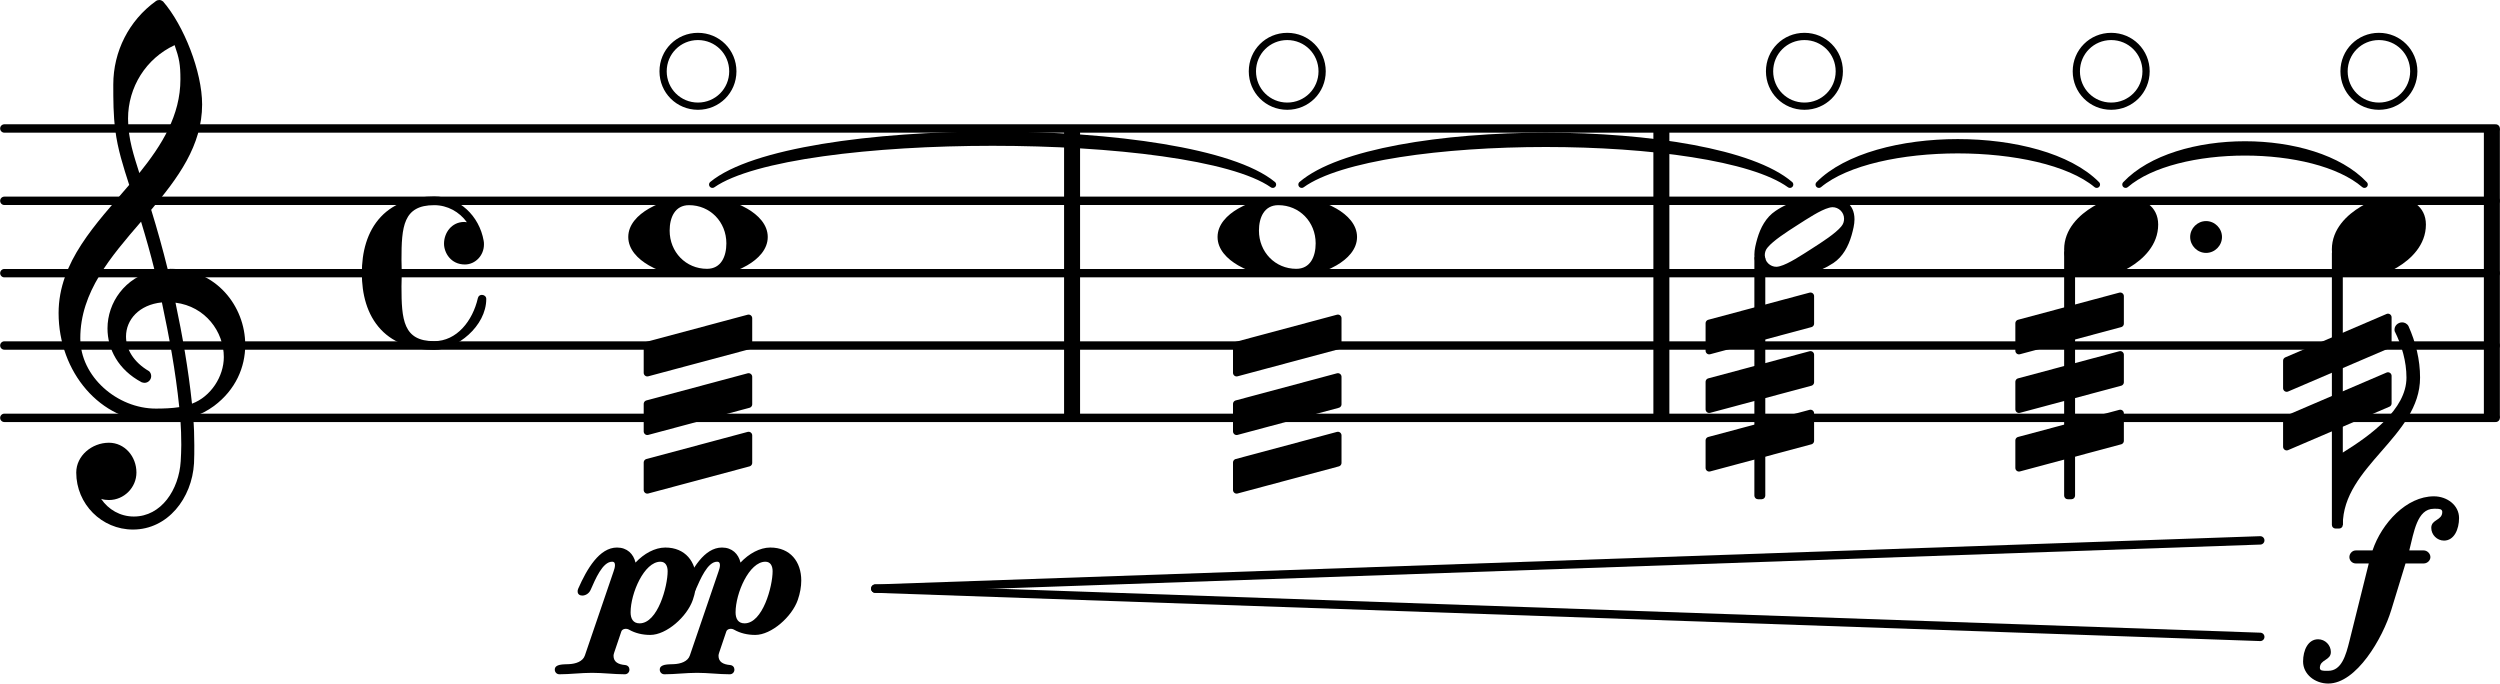
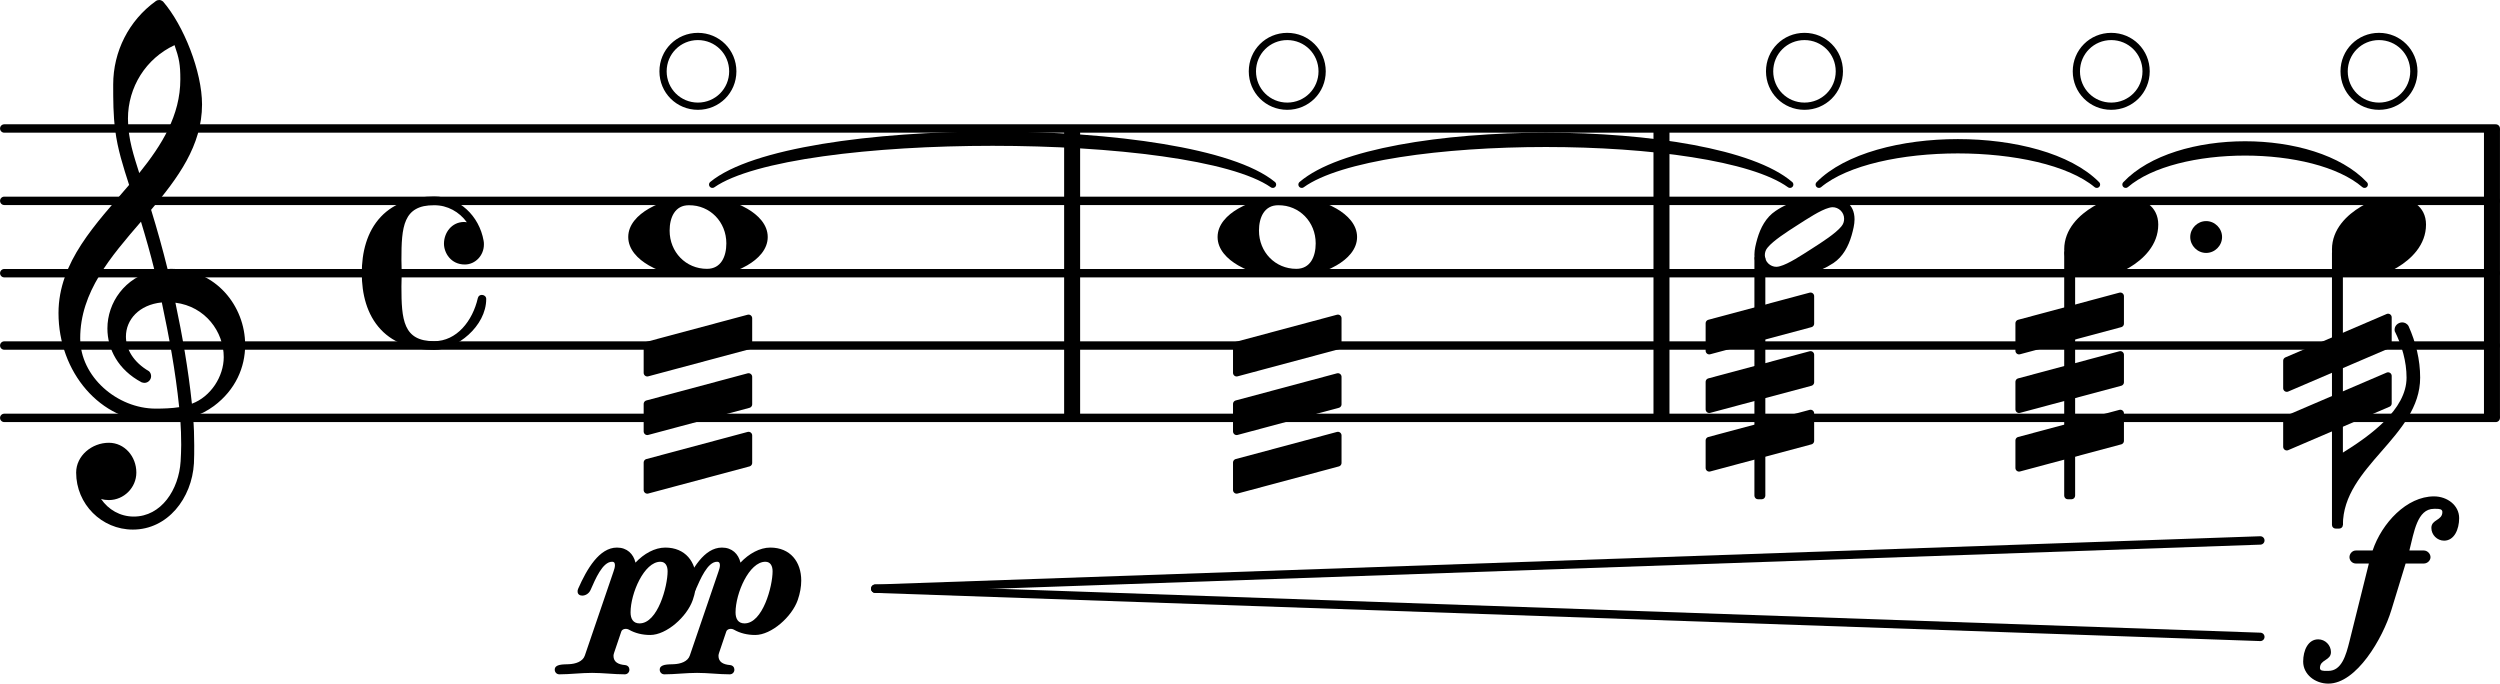
- <svg xmlns="http://www.w3.org/2000/svg" xmlns:xlink="http://www.w3.org/1999/xlink" version="1.2" width="48.58mm" height="13.283mm" viewBox="0 0 34.556 9.449" id="svg154">
-   <defs id="defs158" />
-   <text font-size="2.2" id="text4" style="font-size:2.2px;font-family:serif;text-anchor:start;fill:currentColor" x="-10.669" y="-1">
-     <tspan id="tspan2" />
+ <svg xmlns="http://www.w3.org/2000/svg" version="1.2" width="172.125" height="47.067" viewBox="0 0 34.554 9.449" id="svg2">
+   <defs id="defs112" />
+   <text font-size="2.2" id="text4" style="font-size:2.2px;text-anchor:start;fill:currentColor;font-family:serif" x="-10.67" y="-1">
+     <tspan id="tspan6" />
  </text>
-   <line x1="0.059" y1="5.776" x2="34.497" y2="5.776" id="line6" style="stroke:currentColor;stroke-width:0.116;stroke-linecap:round;stroke-linejoin:round" />
-   <line x1="0.059" y1="4.776" x2="34.497" y2="4.776" id="line8" style="stroke:currentColor;stroke-width:0.116;stroke-linecap:round;stroke-linejoin:round" />
-   <line x1="0.059" y1="3.776" x2="34.497" y2="3.776" id="line10" style="stroke:currentColor;stroke-width:0.116;stroke-linecap:round;stroke-linejoin:round" />
-   <line x1="0.059" y1="2.776" x2="34.497" y2="2.776" id="line12" style="stroke:currentColor;stroke-width:0.116;stroke-linecap:round;stroke-linejoin:round" />
-   <line x1="0.059" y1="1.776" x2="34.497" y2="1.776" id="line14" style="stroke:currentColor;stroke-width:0.116;stroke-linecap:round;stroke-linejoin:round" />
-   <rect x="22.854" y="1.776" width="0.221" height="4" ry="0" id="rect16" style="fill:currentColor" />
-   <rect x="14.708" y="1.776" width="0.221" height="4" ry="0" id="rect18" style="fill:currentColor" />
-   <rect x="34.334" y="1.776" width="0.221" height="4" ry="0" id="rect20" style="fill:currentColor" />
-   <a style="color:inherit" xlink:href="textedit://C:/Users/tikeda/Documents/git/LotusRoot/sco.txt:4:46:47" id="a24" transform="translate(-17.78217,-4.5566)">
-     <path transform="matrix(0.004,0,0,-0.004,50.0149,7.8326)" d="m 212,138 c 59,0 113,-31 113,-95 0,-71 -52,-120 -99,-148 -34,-21 -73,-33 -113,-33 -59,0 -113,31 -113,95 0,71 53,120 100,148 34,21 72,33 112,33 z" id="path22" style="fill:currentColor" />
-   </a>
-   <a style="color:inherit" xlink:href="textedit://C:/Users/tikeda/Documents/git/LotusRoot/sco.txt:4:28:29" id="a32" transform="translate(-17.78217,-4.5566)">
-     <polygon transform="translate(45.6397,9.2151)" points="0.05,0.19 0.05,-0.19 1.45,-0.565 1.45,-0.185 " id="polygon26" style="fill:currentColor;stroke:currentColor;stroke-width:0.1;stroke-linecap:round;stroke-linejoin:round" />
-     <polygon transform="translate(45.6397,10.0251)" points="0.05,0.19 0.05,-0.19 1.45,-0.565 1.45,-0.185 " id="polygon28" style="fill:currentColor;stroke:currentColor;stroke-width:0.1;stroke-linecap:round;stroke-linejoin:round" />
-     <polygon transform="translate(45.6397,10.8351)" points="0.05,0.19 0.05,-0.19 1.45,-0.565 1.45,-0.185 " id="polygon30" style="fill:currentColor;stroke:currentColor;stroke-width:0.1;stroke-linecap:round;stroke-linejoin:round" />
-   </a>
-   <rect x="28.532" y="3.447" width="0.151" height="3.454" ry="0.05" id="rect34" style="fill:currentColor" />
-   <path d="m 30.274,3.276 c 0,-0.12 0.1,-0.22 0.22,-0.22 0.12,0 0.22,0.1 0.22,0.22 0,0.12 -0.1,0.22 -0.22,0.22 -0.12,0 -0.22,-0.1 -0.22,-0.22 z" id="path36" style="fill:currentColor;stroke-width:0.004" />
-   <a style="color:inherit" xlink:href="textedit://C:/Users/tikeda/Documents/git/LotusRoot/sco.txt:4:32:33" id="a40" transform="translate(-17.78217,-4.5566)">
-     <path transform="matrix(0.004,0,0,-0.004,46.9645,5.5424)" d="M 0,133 C 74,133 133,74 133,0 133,-74 74,-133 0,-133 c -74,0 -133,59 -133,133 0,74 59,133 133,133 z m 0,-25 c -60,0 -108,-48 -108,-108 0,-60 48,-108 108,-108 60,0 108,48 108,108 0,60 -48,108 -108,108 z" id="path38" style="fill:currentColor" />
-   </a>
-   <a style="color:inherit" xlink:href="textedit://C:/Users/tikeda/Documents/git/LotusRoot/sco.txt:4:23:24" id="a44" transform="translate(-17.78217,-4.5566)">
-     <path transform="matrix(0.004,0,0,-0.004,46.3141,7.8326)" d="m 212,138 c 59,0 113,-31 113,-95 0,-71 -52,-120 -99,-148 -34,-21 -73,-33 -113,-33 -59,0 -113,31 -113,95 0,71 53,120 100,148 34,21 72,33 112,33 z" id="path42" style="fill:currentColor" />
-   </a>
-   <a style="color:inherit" xlink:href="textedit://C:/Users/tikeda/Documents/git/LotusRoot/sco.txt:2:32:33" id="a50" transform="translate(-17.78217,-4.5566)">
-     <line transform="translate(29.8803,12.6933)" x1="0" y1="0" x2="19.145" y2="0.667" id="line46" style="stroke:currentColor;stroke-width:0.116;stroke-linecap:round;stroke-linejoin:round" />
-     <line transform="translate(29.8803,12.6933)" x1="0" y1="0" x2="19.145" y2="-0.667" id="line48" style="stroke:currentColor;stroke-width:0.116;stroke-linecap:round;stroke-linejoin:round" />
-   </a>
-   <a style="color:inherit" xlink:href="textedit://C:/Users/tikeda/Documents/git/LotusRoot/sco.txt:2:36:37" id="a54" transform="translate(-17.78217,-4.5566)">
-     <path transform="translate(26.4659,8.3326)" d="m 1.163,-1.225 c 1.111,-0.916 6.635,-0.916 7.746,0 v 0 c -1.111,-0.776 -6.635,-0.776 -7.746,0 z" id="path52" style="fill:currentColor;stroke:currentColor;stroke-width:0.093;stroke-linecap:round;stroke-linejoin:round" />
-   </a>
-   <a style="color:inherit" xlink:href="textedit://C:/Users/tikeda/Documents/git/LotusRoot/sco.txt:3:21:22" id="a58" transform="translate(-17.78217,-4.5566)">
-     <path transform="translate(34.6118,8.3326)" d="m 1.163,-1.225 c 1.042,-0.894 5.706,-0.894 6.749,0 v 0 c -1.042,-0.754 -5.707,-0.754 -6.749,0 z" id="path56" style="fill:currentColor;stroke:currentColor;stroke-width:0.093;stroke-linecap:round;stroke-linejoin:round" />
-   </a>
-   <a style="color:inherit" xlink:href="textedit://C:/Users/tikeda/Documents/git/LotusRoot/sco.txt:4:21:22" id="a62" transform="translate(-17.78217,-4.5566)">
-     <path transform="translate(42.0321,8.3326)" d="m 0.892,-1.225 c 0.765,-0.776 3.075,-0.776 3.84,0 v 0 c -0.765,-0.636 -3.075,-0.636 -3.84,0 z" id="path60" style="fill:currentColor;stroke:currentColor;stroke-width:0.093;stroke-linecap:round;stroke-linejoin:round" />
-   </a>
-   <a style="color:inherit" xlink:href="textedit://C:/Users/tikeda/Documents/git/LotusRoot/sco.txt:4:44:45" id="a66" transform="translate(-17.78217,-4.5566)">
-     <path transform="translate(46.3141,8.3326)" d="m 0.85,-1.225 c 0.695,-0.736 2.606,-0.736 3.301,0 v 0 c -0.695,-0.596 -2.606,-0.596 -3.301,0 z" id="path64" style="fill:currentColor;stroke:currentColor;stroke-width:0.093;stroke-linecap:round;stroke-linejoin:round" />
-   </a>
-   <a style="color:inherit" xlink:href="textedit://C:/Users/tikeda/Documents/git/LotusRoot/sco.txt:4:65:66" id="a70" transform="translate(-17.78217,-4.5566)">
-     <path transform="matrix(0.004,0,0,-0.004,50.0251,13.2933)" d="M 252,237 203,77 C 173,-22 82,-178 -15,-178 c -46,0 -87,32 -87,76 0,39 17,77 52,77 24,0 44,-20 44,-44 0,-30 -38,-25 -38,-55 0,-10 11,-10 23,-10 h 6 c 46,0 61,54 73,102 l 67,269 H 80 c -12,0 -22,10 -22,22 0,12 10,23 22,23 h 58 c 32,95 118,187 212,187 46,0 87,-31 87,-75 0,-39 -17,-78 -52,-78 -24,0 -44,20 -44,44 0,30 38,25 38,55 0,10 -10,11 -22,11 h -7 c -58,0 -69,-81 -85,-144 h 50 c 12,0 23,-11 23,-23 0,-12 -11,-22 -23,-22 z" id="path68" style="fill:currentColor" />
-   </a>
-   <path d="m 32.384,7.256 h -0.076 v -1 h 0.076 c 0.38,-0.236 0.88,-0.596 0.88,-1.036 0,-0.224 -0.064,-0.444 -0.164,-0.644 -0.012,-0.072 0.048,-0.12 0.104,-0.12 0.032,0 0.068,0.016 0.088,0.052 0.1,0.224 0.16,0.464 0.16,0.712 0,0.812 -1.068,1.224 -1.068,2.036 z" id="path72" style="fill:currentColor;stroke-width:0.004" />
-   <a style="color:inherit" xlink:href="textedit://C:/Users/tikeda/Documents/git/LotusRoot/sco.txt:4:50:51" id="a78" transform="translate(-17.78217,-4.5566)">
-     <polygon transform="translate(49.3406,9.7326)" points="0.05,0.19 0.05,-0.19 1.45,-0.79 1.45,-0.41 " id="polygon74" style="fill:currentColor;stroke:currentColor;stroke-width:0.1;stroke-linecap:round;stroke-linejoin:round" />
-     <polygon transform="translate(49.3406,10.5426)" points="0.05,0.19 0.05,-0.19 1.45,-0.79 1.45,-0.41 " id="polygon76" style="fill:currentColor;stroke:currentColor;stroke-width:0.1;stroke-linecap:round;stroke-linejoin:round" />
-   </a>
-   <rect x="32.233" y="3.447" width="0.151" height="3.859" ry="0.05" id="rect80" style="fill:currentColor" />
-   <a style="color:inherit" xlink:href="textedit://C:/Users/tikeda/Documents/git/LotusRoot/sco.txt:4:54:55" id="a84" transform="translate(-17.78217,-4.5566)">
-     <path transform="matrix(0.004,0,0,-0.004,50.6653,5.5424)" d="M 0,133 C 74,133 133,74 133,0 133,-74 74,-133 0,-133 c -74,0 -133,59 -133,133 0,74 59,133 133,133 z m 0,-25 c -60,0 -108,-48 -108,-108 0,-60 48,-108 108,-108 60,0 108,48 108,108 0,60 -48,108 -108,108 z" id="path82" style="fill:currentColor" />
-   </a>
-   <a style="color:inherit" xlink:href="textedit://C:/Users/tikeda/Documents/git/LotusRoot/sco.txt:2:14:15" id="a92" transform="translate(-17.78217,-4.5566)">
-     <polygon transform="translate(26.6792,11.1401)" points="0.05,0.19 0.05,-0.19 1.45,-0.565 1.45,-0.185 " id="polygon86" style="fill:currentColor;stroke:currentColor;stroke-width:0.1;stroke-linecap:round;stroke-linejoin:round" />
-     <polygon transform="translate(26.6792,10.3301)" points="0.05,0.19 0.05,-0.19 1.45,-0.565 1.45,-0.185 " id="polygon88" style="fill:currentColor;stroke:currentColor;stroke-width:0.1;stroke-linecap:round;stroke-linejoin:round" />
-     <polygon transform="translate(26.6792,9.5201)" points="0.05,0.19 0.05,-0.19 1.45,-0.565 1.45,-0.185 " id="polygon90" style="fill:currentColor;stroke:currentColor;stroke-width:0.1;stroke-linecap:round;stroke-linejoin:round" />
-   </a>
-   <a style="color:inherit" xlink:href="textedit://C:/Users/tikeda/Documents/git/LotusRoot/sco.txt:3:0:1" id="a96" transform="translate(-17.78217,-4.5566)">
-     <path transform="matrix(0.004,0,0,-0.004,34.6118,7.8326)" d="m 210,110 c -49,0 -67,-43 -67,-88 0,-74 56,-132 129,-132 49,0 67,43 67,88 0,74 -56,132 -129,132 z M 482,0 c 0,-43 -33,-76 -71,-98 -51,-30 -111,-40 -170,-40 -59,0 -119,10 -170,40 -38,22 -71,55 -71,98 0,43 33,76 71,98 51,30 111,40 170,40 59,0 119,-10 170,-40 38,-22 71,-55 71,-98 z" id="path94" style="fill:currentColor" />
-   </a>
-   <a style="color:inherit" xlink:href="textedit://C:/Users/tikeda/Documents/git/LotusRoot/sco.txt:3:8:9" id="a100" transform="translate(-17.78217,-4.5566)">
-     <path transform="matrix(0.004,0,0,-0.004,35.5752,5.5424)" d="M 0,133 C 74,133 133,74 133,0 133,-74 74,-133 0,-133 c -74,0 -133,59 -133,133 0,74 59,133 133,133 z m 0,-25 c -60,0 -108,-48 -108,-108 0,-60 48,-108 108,-108 60,0 108,48 108,108 0,60 -48,108 -108,108 z" id="path98" style="fill:currentColor" />
-   </a>
-   <a style="color:inherit" xlink:href="textedit://C:/Users/tikeda/Documents/git/LotusRoot/sco.txt:2:0:1" id="a104" transform="translate(-17.78217,-4.5566)">
-     <path transform="matrix(0.004,0,0,-0.004,22.783,8.3326)" d="m 356,30 c -48,0 -72,40 -72,72 0,37 26,75 70,75 3,0 6,-1 9,-1 -26,36 -67,59 -113,59 -107,0 -113,-74 -113,-189 0,-15 1,-30 1,-46 0,-16 -1,-31 -1,-46 0,-115 6,-189 113,-189 78,0 133,70 151,149 2,8 8,11 14,11 7,0 15,-5 15,-14 0,-95 -103,-176 -180,-176 -68,0 -137,20 -184,70 C 17,-143 0,-71 0,0 c 0,71 17,143 66,195 47,50 116,70 184,70 86,0 156,-67 171,-153 1,-4 1,-9 1,-13 0,-38 -30,-69 -66,-69 z" id="path102" style="fill:currentColor" />
-   </a>
-   <path d="m 2.317,3.72 c 0.012,0 0.028,-0.004 0.04,-0.004 0.628,0 1.032,0.516 1.032,1.052 0,0.308 -0.132,0.62 -0.432,0.844 -0.088,0.064 -0.184,0.116 -0.288,0.148 0.012,0.132 0.016,0.264 0.016,0.396 0,0.084 0,0.164 -0.004,0.248 -0.028,0.484 -0.364,0.916 -0.844,0.916 -0.432,0 -0.784,-0.352 -0.784,-0.788 0,-0.232 0.216,-0.412 0.452,-0.412 0.216,0 0.38,0.188 0.38,0.412 0,0.208 -0.172,0.38 -0.38,0.38 -0.036,0 -0.072,-0.004 -0.108,-0.016 0.1,0.148 0.264,0.244 0.452,0.244 0.38,0 0.624,-0.372 0.648,-0.764 0.004,-0.076 0.008,-0.152 0.008,-0.228 0,-0.116 -0.004,-0.232 -0.012,-0.348 -0.116,0.02 -0.232,0.032 -0.352,0.032 -0.756,0 -1.332,-0.692 -1.332,-1.504 0,-0.708 0.516,-1.232 0.976,-1.772 -0.08,-0.248 -0.16,-0.496 -0.192,-0.756 -0.028,-0.208 -0.028,-0.42 -0.028,-0.632 0,-0.456 0.216,-0.884 0.588,-1.152 0.016,-0.012 0.032,-0.016 0.048,-0.016 0.02,0 0.036,0.008 0.052,0.02 0.288,0.332 0.54,0.972 0.54,1.424 0,0.568 -0.336,1.02 -0.704,1.456 0.084,0.272 0.16,0.544 0.228,0.82 z m 0.336,1.86 c 0.26,-0.096 0.44,-0.376 0.44,-0.644 0,-0.352 -0.256,-0.7 -0.668,-0.752 0.096,0.456 0.176,0.908 0.228,1.396 z m -1.544,-0.904 c 0,0.532 0.512,0.972 1.044,0.972 0.108,0 0.22,-0.004 0.324,-0.02 -0.052,-0.504 -0.14,-0.976 -0.24,-1.448 -0.316,0.032 -0.496,0.24 -0.496,0.472 0,0.172 0.1,0.352 0.32,0.48 0.02,0.02 0.028,0.044 0.028,0.068 0,0.048 -0.04,0.092 -0.092,0.092 -0.012,0 -0.028,-0.004 -0.04,-0.008 -0.324,-0.172 -0.472,-0.46 -0.472,-0.744 0,-0.356 0.24,-0.708 0.652,-0.8 -0.056,-0.228 -0.12,-0.452 -0.188,-0.676 -0.42,0.488 -0.84,0.972 -0.84,1.612 z m 1.304,-4.052 c -0.396,0.184 -0.644,0.58 -0.644,1.016 0,0.284 0.084,0.52 0.156,0.752 0.312,-0.388 0.568,-0.796 0.568,-1.296 0,-0.204 -0.016,-0.288 -0.08,-0.472 z" id="path106" style="fill:currentColor;stroke-width:0.004" />
-   <a style="color:inherit" xlink:href="textedit://C:/Users/tikeda/Documents/git/LotusRoot/sco.txt:2:18:19" id="a110" transform="translate(-17.78217,-4.5566)">
-     <path transform="matrix(0.004,0,0,-0.004,27.4292,5.5424)" d="M 0,133 C 74,133 133,74 133,0 133,-74 74,-133 0,-133 c -74,0 -133,59 -133,133 0,74 59,133 133,133 z m 0,-25 c -60,0 -108,-48 -108,-108 0,-60 48,-108 108,-108 60,0 108,48 108,108 0,60 -48,108 -108,108 z" id="path108" style="fill:currentColor" />
-   </a>
-   <a style="color:inherit" xlink:href="textedit://C:/Users/tikeda/Documents/git/LotusRoot/sco.txt:2:29:30" id="a118" transform="translate(-17.78217,-4.5566)">
-     <g transform="translate(25.9781,13.2933)" id="g116">
-       <path transform="scale(0.004,-0.004)" d="M 233,243 C 177,243 130,134 130,68 c 0,-22 9,-38 31,-38 63,0 97,128 97,180 0,18 -7,33 -25,33 z M 110,-146 c -37,0 -75,5 -113,5 -38,0 -77,-5 -113,-5 -10,0 -16,8 -16,16 0,20 30,18 49,19 23,1 48,9 55,30 l 99,290 c 3,8 5,16 5,22 0,7 -2,12 -10,12 -33,0 -58,-61 -74,-97 -6,-14 -19,-20 -29,-20 -9,0 -16,5 -16,14 0,3 0,6 2,10 30,68 73,142 134,142 35,0 57,-22 64,-52 29,31 67,52 103,52 69,0 107,-49 107,-114 0,-21 -4,-44 -12,-67 C 325,53 254,-10 198,-10 171,-10 146,-4 125,8 115,14 101,11 98,2 L 73,-72 c -1,-3 -2,-7 -2,-10 0,-22 17,-30 40,-32 10,-1 15,-8 15,-16 0,-8 -6,-16 -16,-16 z" id="path112" style="fill:currentColor" />
-       <path transform="matrix(0.004,0,0,-0.004,1.4511,0)" d="M 233,243 C 177,243 130,134 130,68 c 0,-22 9,-38 31,-38 63,0 97,128 97,180 0,18 -7,33 -25,33 z M 110,-146 c -37,0 -75,5 -113,5 -38,0 -77,-5 -113,-5 -10,0 -16,8 -16,16 0,20 30,18 49,19 23,1 48,9 55,30 l 99,290 c 3,8 5,16 5,22 0,7 -2,12 -10,12 -33,0 -58,-61 -74,-97 -6,-14 -19,-20 -29,-20 -9,0 -16,5 -16,14 0,3 0,6 2,10 30,68 73,142 134,142 35,0 57,-22 64,-52 29,31 67,52 103,52 69,0 107,-49 107,-114 0,-21 -4,-44 -12,-67 C 325,53 254,-10 198,-10 171,-10 146,-4 125,8 115,14 101,11 98,2 L 73,-72 c -1,-3 -2,-7 -2,-10 0,-22 17,-30 40,-32 10,-1 15,-8 15,-16 0,-8 -6,-16 -16,-16 z" id="path114" style="fill:currentColor" />
-     </g>
-   </a>
-   <a style="color:inherit" xlink:href="textedit://C:/Users/tikeda/Documents/git/LotusRoot/sco.txt:2:10:11" id="a122" transform="translate(-17.78217,-4.5566)">
-     <path transform="matrix(0.004,0,0,-0.004,26.4659,7.8326)" d="m 210,110 c -49,0 -67,-43 -67,-88 0,-74 56,-132 129,-132 49,0 67,43 67,88 0,74 -56,132 -129,132 z M 482,0 c 0,-43 -33,-76 -71,-98 -51,-30 -111,-40 -170,-40 -59,0 -119,10 -170,40 -38,22 -71,55 -71,98 0,43 33,76 71,98 51,30 111,40 170,40 59,0 119,-10 170,-40 38,-22 71,-55 71,-98 z" id="path120" style="fill:currentColor" />
-   </a>
-   <a style="color:inherit" xlink:href="textedit://C:/Users/tikeda/Documents/git/LotusRoot/sco.txt:4:4:5" id="a130" transform="translate(-17.78217,-4.5566)">
-     <polygon transform="translate(41.3578,9.2151)" points="0.05,0.19 0.05,-0.19 1.45,-0.565 1.45,-0.185 " id="polygon124" style="fill:currentColor;stroke:currentColor;stroke-width:0.1;stroke-linecap:round;stroke-linejoin:round" />
-     <polygon transform="translate(41.3578,10.0251)" points="0.05,0.19 0.05,-0.19 1.45,-0.565 1.45,-0.185 " id="polygon126" style="fill:currentColor;stroke:currentColor;stroke-width:0.1;stroke-linecap:round;stroke-linejoin:round" />
-     <polygon transform="translate(41.3578,10.8351)" points="0.05,0.19 0.05,-0.19 1.45,-0.565 1.45,-0.185 " id="polygon128" style="fill:currentColor;stroke:currentColor;stroke-width:0.1;stroke-linecap:round;stroke-linejoin:round" />
-   </a>
-   <rect x="24.25" y="3.522" width="0.151" height="3.379" ry="0.05" id="rect132" style="fill:currentColor" />
-   <a style="color:inherit" xlink:href="textedit://C:/Users/tikeda/Documents/git/LotusRoot/sco.txt:4:8:9" id="a136" transform="translate(-17.78217,-4.5566)">
-     <path transform="matrix(0.004,0,0,-0.004,42.7241,5.5424)" d="M 0,133 C 74,133 133,74 133,0 133,-74 74,-133 0,-133 c -74,0 -133,59 -133,133 0,74 59,133 133,133 z m 0,-25 c -60,0 -108,-48 -108,-108 0,-60 48,-108 108,-108 60,0 108,48 108,108 0,60 -48,108 -108,108 z" id="path134" style="fill:currentColor" />
-   </a>
-   <a style="color:inherit" xlink:href="textedit://C:/Users/tikeda/Documents/git/LotusRoot/sco.txt:4:0:1" id="a140" transform="translate(-17.78217,-4.5566)">
-     <path transform="matrix(0.004,0,0,-0.004,42.0321,7.8326)" d="m 310,63 c 0,23 -19,40 -40,40 -4,0 -8,-1 -12,-2 C 228,93 183,63 147,40 111,17 66,-12 46,-36 39,-44 36,-53 36,-63 c 0,-23 19,-40 40,-40 4,0 8,1 12,2 30,8 75,38 111,61 36,23 81,52 101,76 7,8 10,17 10,27 z m -54,75 c 50,0 90,-22 90,-77 0,-18 -5,-37 -10,-55 -11,-38 -30,-74 -63,-96 -53,-35 -111,-48 -183,-48 -50,0 -90,22 -90,77 0,18 5,37 10,55 11,38 30,74 63,96 53,36 111,48 183,48 z" id="path138" style="fill:currentColor" />
-   </a>
-   <a style="color:inherit" xlink:href="textedit://C:/Users/tikeda/Documents/git/LotusRoot/sco.txt:3:4:5" id="a148" transform="translate(-17.78217,-4.5566)">
-     <polygon transform="translate(34.8252,11.1401)" points="0.05,0.19 0.05,-0.19 1.45,-0.565 1.45,-0.185 " id="polygon142" style="fill:currentColor;stroke:currentColor;stroke-width:0.1;stroke-linecap:round;stroke-linejoin:round" />
-     <polygon transform="translate(34.8252,10.3301)" points="0.05,0.19 0.05,-0.19 1.45,-0.565 1.45,-0.185 " id="polygon144" style="fill:currentColor;stroke:currentColor;stroke-width:0.1;stroke-linecap:round;stroke-linejoin:round" />
-     <polygon transform="translate(34.8252,9.5201)" points="0.05,0.19 0.05,-0.19 1.45,-0.565 1.45,-0.185 " id="polygon146" style="fill:currentColor;stroke:currentColor;stroke-width:0.1;stroke-linecap:round;stroke-linejoin:round" />
-   </a>
-   <text font-size="2.2" id="text152" style="font-size:2.2px;font-family:serif;text-anchor:start;fill:currentColor" x="56.906" y="202.437">
-     <tspan id="tspan150" />
+   <line x1="0.058" y1="5.776" x2="34.496" y2="5.776" id="line8" style="stroke:currentColor;stroke-width:0.116;stroke-linecap:round;stroke-linejoin:round" />
+   <line x1="0.058" y1="4.776" x2="34.496" y2="4.776" id="line10" style="stroke:currentColor;stroke-width:0.116;stroke-linecap:round;stroke-linejoin:round" />
+   <line x1="0.058" y1="3.776" x2="34.496" y2="3.776" id="line12" style="stroke:currentColor;stroke-width:0.116;stroke-linecap:round;stroke-linejoin:round" />
+   <line x1="0.058" y1="2.776" x2="34.496" y2="2.776" id="line14" style="stroke:currentColor;stroke-width:0.116;stroke-linecap:round;stroke-linejoin:round" />
+   <line x1="0.058" y1="1.776" x2="34.496" y2="1.776" id="line16" style="stroke:currentColor;stroke-width:0.116;stroke-linecap:round;stroke-linejoin:round" />
+   <rect x="22.854" y="1.776" width="0.221" height="4" ry="0" id="rect18" style="fill:currentColor" />
+   <rect x="14.708" y="1.776" width="0.221" height="4" ry="0" id="rect20" style="fill:currentColor" />
+   <rect x="34.333" y="1.776" width="0.221" height="4" ry="0" id="rect22" style="fill:currentColor" />
+   <path d="m 33.08,2.724 c 0.236,0 0.452,0.124 0.452,0.38 0,0.284 -0.208,0.48 -0.396,0.592 -0.136,0.084 -0.292,0.132 -0.452,0.132 -0.236,0 -0.452,-0.124 -0.452,-0.38 0,-0.284 0.212,-0.48 0.4,-0.592 0.136,-0.084 0.288,-0.132 0.448,-0.132 z" id="path24" style="fill:currentColor" />
+   <polygon transform="translate(27.8567,4.658473)" points="0.05,-0.19 1.45,-0.565 1.45,-0.185 0.05,0.19 " id="polygon26" style="fill:currentColor;stroke:currentColor;stroke-width:0.1;stroke-linecap:round;stroke-linejoin:round" />
+   <polygon transform="translate(27.8567,5.468473)" points="0.05,-0.19 1.45,-0.565 1.45,-0.185 0.05,0.19 " id="polygon28" style="fill:currentColor;stroke:currentColor;stroke-width:0.1;stroke-linecap:round;stroke-linejoin:round" />
+   <polygon transform="translate(27.8567,6.278473)" points="0.05,-0.19 1.45,-0.565 1.45,-0.185 0.05,0.19 " id="polygon30" style="fill:currentColor;stroke:currentColor;stroke-width:0.1;stroke-linecap:round;stroke-linejoin:round" />
+   <rect x="28.531" y="3.447" width="0.151" height="3.454" ry="0.05" id="rect32" style="fill:currentColor" />
+   <path d="m 30.273,3.276 c 0,-0.12 0.1,-0.22 0.22,-0.22 0.12,0 0.22,0.1 0.22,0.22 0,0.12 -0.1,0.22 -0.22,0.22 -0.12,0 -0.22,-0.1 -0.22,-0.22 z" id="path34" style="fill:currentColor" />
+   <path d="m 29.181,0.454 c 0.296,0 0.532,0.236 0.532,0.532 0,0.296 -0.236,0.532 -0.532,0.532 -0.296,0 -0.532,-0.236 -0.532,-0.532 0,-0.296 0.236,-0.532 0.532,-0.532 z m 0,0.1 c -0.24,0 -0.432,0.192 -0.432,0.432 0,0.24 0.192,0.432 0.432,0.432 0.24,0 0.432,-0.192 0.432,-0.432 0,-0.24 -0.192,-0.432 -0.432,-0.432 z" id="path36" style="fill:currentColor" />
+   <path d="m 29.379,2.724 c 0.236,0 0.452,0.124 0.452,0.38 0,0.284 -0.208,0.48 -0.396,0.592 -0.136,0.084 -0.292,0.132 -0.452,0.132 -0.236,0 -0.452,-0.124 -0.452,-0.38 0,-0.284 0.212,-0.48 0.4,-0.592 0.136,-0.084 0.288,-0.132 0.448,-0.132 z" id="path38" style="fill:currentColor" />
+   <line x1="12.097" y1="8.137" x2="31.242" y2="8.803" id="line40" style="stroke:currentColor;stroke-width:0.116;stroke-linecap:round;stroke-linejoin:round" />
+   <line x1="12.097" y1="8.137" x2="31.242" y2="7.47" id="line42" style="stroke:currentColor;stroke-width:0.116;stroke-linecap:round;stroke-linejoin:round" />
+   <path d="m 9.846,2.551 c 1.111,-0.916 6.635,-0.916 7.746,0 l 0,0 c -1.111,-0.776 -6.635,-0.776 -7.746,0 z" id="path44" style="fill:currentColor;stroke:currentColor;stroke-width:0.093;stroke-linecap:round;stroke-linejoin:round" />
+   <path d="m 17.992,2.551 c 1.042,-0.894 5.706,-0.894 6.749,0 l 0,0 c -1.042,-0.754 -5.707,-0.754 -6.749,0 z" id="path46" style="fill:currentColor;stroke:currentColor;stroke-width:0.093;stroke-linecap:round;stroke-linejoin:round" />
+   <path d="m 25.141,2.551 c 0.765,-0.776 3.075,-0.776 3.84,0 l 0,0 c -0.765,-0.636 -3.075,-0.636 -3.84,0 z" id="path48" style="fill:currentColor;stroke:currentColor;stroke-width:0.093;stroke-linecap:round;stroke-linejoin:round" />
+   <path d="m 29.381,2.551 c 0.695,-0.736 2.606,-0.736 3.301,0 l 0,0 c -0.695,-0.596 -2.606,-0.596 -3.301,0 z" id="path50" style="fill:currentColor;stroke:currentColor;stroke-width:0.093;stroke-linecap:round;stroke-linejoin:round" />
+   <path d="m 33.25,7.789 -0.196,0.64 c -0.12,0.396 -0.484,1.02 -0.872,1.02 -0.184,0 -0.348,-0.128 -0.348,-0.304 0,-0.156 0.068,-0.308 0.208,-0.308 0.096,0 0.176,0.08 0.176,0.176 0,0.12 -0.152,0.1 -0.152,0.22 0,0.04 0.044,0.04 0.092,0.04 h 0.024 c 0.184,0 0.244,-0.216 0.292,-0.408 l 0.268,-1.076 h -0.18 c -0.048,0 -0.088,-0.04 -0.088,-0.088 0,-0.048 0.04,-0.092 0.088,-0.092 h 0.232 c 0.128,-0.38 0.472,-0.748 0.848,-0.748 0.184,0 0.348,0.124 0.348,0.3 0,0.156 -0.068,0.312 -0.208,0.312 -0.096,0 -0.176,-0.08 -0.176,-0.176 0,-0.12 0.152,-0.1 0.152,-0.22 0,-0.04 -0.04,-0.044 -0.088,-0.044 h -0.028 c -0.232,0 -0.276,0.324 -0.34,0.576 h 0.2 c 0.048,0 0.092,0.044 0.092,0.092 0,0.048 -0.044,0.088 -0.092,0.088 h -0.252 z" id="path52" style="fill:currentColor" />
+   <path d="m 32.383,7.256 h -0.076 v -1 h 0.076 c 0.38,-0.236 0.88,-0.596 0.88,-1.036 0,-0.224 -0.064,-0.444 -0.164,-0.644 -0.012,-0.072 0.048,-0.12 0.104,-0.12 0.032,0 0.068,0.016 0.088,0.052 0.1,0.224 0.16,0.464 0.16,0.712 0,0.812 -1.068,1.224 -1.068,2.036 z" id="path54" style="fill:currentColor" />
+   <polygon transform="translate(31.5576,5.175973)" points="0.05,-0.19 1.45,-0.79 1.45,-0.41 0.05,0.19 " id="polygon56" style="fill:currentColor;stroke:currentColor;stroke-width:0.1;stroke-linecap:round;stroke-linejoin:round" />
+   <polygon transform="translate(31.5576,5.985973)" points="0.05,-0.19 1.45,-0.79 1.45,-0.41 0.05,0.19 " id="polygon58" style="fill:currentColor;stroke:currentColor;stroke-width:0.1;stroke-linecap:round;stroke-linejoin:round" />
+   <rect x="32.232" y="3.447" width="0.151" height="3.859" ry="0.05" id="rect60" style="fill:currentColor" />
+   <path d="m 32.882,0.454 c 0.296,0 0.532,0.236 0.532,0.532 0,0.296 -0.236,0.532 -0.532,0.532 -0.296,0 -0.532,-0.236 -0.532,-0.532 0,-0.296 0.236,-0.532 0.532,-0.532 z m 0,0.1 c -0.24,0 -0.432,0.192 -0.432,0.432 0,0.24 0.192,0.432 0.432,0.432 0.24,0 0.432,-0.192 0.432,-0.432 0,-0.24 -0.192,-0.432 -0.432,-0.432 z" id="path62" style="fill:currentColor" />
+   <polygon transform="translate(8.8962,6.583473)" points="0.05,-0.19 1.45,-0.565 1.45,-0.185 0.05,0.19 " id="polygon64" style="fill:currentColor;stroke:currentColor;stroke-width:0.1;stroke-linecap:round;stroke-linejoin:round" />
+   <polygon transform="translate(8.8962,5.773473)" points="0.05,-0.19 1.45,-0.565 1.45,-0.185 0.05,0.19 " id="polygon66" style="fill:currentColor;stroke:currentColor;stroke-width:0.1;stroke-linecap:round;stroke-linejoin:round" />
+   <polygon transform="translate(8.8962,4.963473)" points="0.05,-0.19 1.45,-0.565 1.45,-0.185 0.05,0.19 " id="polygon68" style="fill:currentColor;stroke:currentColor;stroke-width:0.1;stroke-linecap:round;stroke-linejoin:round" />
+   <path d="m 17.669,2.836 c -0.196,0 -0.268,0.172 -0.268,0.352 0,0.296 0.224,0.528 0.516,0.528 0.196,0 0.268,-0.172 0.268,-0.352 0,-0.296 -0.224,-0.528 -0.516,-0.528 z m 1.088,0.44 c 0,0.172 -0.132,0.304 -0.284,0.392 -0.204,0.12 -0.444,0.16 -0.68,0.16 -0.236,0 -0.476,-0.04 -0.68,-0.16 -0.152,-0.088 -0.284,-0.22 -0.284,-0.392 0,-0.172 0.132,-0.304 0.284,-0.392 0.204,-0.12 0.444,-0.16 0.68,-0.16 0.236,0 0.476,0.04 0.68,0.16 0.152,0.088 0.284,0.22 0.284,0.392 z" id="path70" style="fill:currentColor" />
+   <path d="m 17.792,0.454 c 0.296,0 0.532,0.236 0.532,0.532 0,0.296 -0.236,0.532 -0.532,0.532 -0.296,0 -0.532,-0.236 -0.532,-0.532 0,-0.296 0.236,-0.532 0.532,-0.532 z m 0,0.1 c -0.24,0 -0.432,0.192 -0.432,0.432 0,0.24 0.192,0.432 0.432,0.432 0.24,0 0.432,-0.192 0.432,-0.432 0,-0.24 -0.192,-0.432 -0.432,-0.432 z" id="path72" style="fill:currentColor" />
+   <path d="m 6.424,3.656 c -0.192,0 -0.288,-0.16 -0.288,-0.288 0,-0.148 0.104,-0.3 0.28,-0.3 0.012,0 0.024,0.004 0.036,0.004 -0.104,-0.144 -0.268,-0.236 -0.452,-0.236 -0.428,0 -0.452,0.296 -0.452,0.756 0,0.06 0.004,0.12 0.004,0.184 0,0.064 -0.004,0.124 -0.004,0.184 0,0.46 0.024,0.756 0.452,0.756 0.312,0 0.532,-0.28 0.604,-0.596 0.008,-0.032 0.032,-0.044 0.056,-0.044 0.028,0 0.06,0.02 0.06,0.056 0,0.38 -0.412,0.704 -0.72,0.704 -0.272,0 -0.548,-0.08 -0.736,-0.28 -0.196,-0.208 -0.264,-0.496 -0.264,-0.78 0,-0.284 0.068,-0.572 0.264,-0.78 0.188,-0.2 0.464,-0.28 0.736,-0.28 0.344,0 0.624,0.268 0.684,0.612 0.004,0.016 0.004,0.036 0.004,0.052 0,0.152 -0.12,0.276 -0.264,0.276 z" id="path74" style="fill:currentColor" />
+   <path d="m 2.316,3.72 c 0.012,0 0.028,-0.004 0.04,-0.004 0.628,0 1.032,0.516 1.032,1.052 0,0.308 -0.132,0.62 -0.432,0.844 -0.088,0.064 -0.184,0.116 -0.288,0.148 0.012,0.132 0.016,0.264 0.016,0.396 0,0.084 0,0.164 -0.004,0.248 -0.028,0.484 -0.364,0.916 -0.844,0.916 -0.432,0 -0.784,-0.352 -0.784,-0.788 0,-0.232 0.216,-0.412 0.452,-0.412 0.216,0 0.38,0.188 0.38,0.412 0,0.208 -0.172,0.38 -0.38,0.38 -0.036,0 -0.072,-0.004 -0.108,-0.016 0.1,0.148 0.264,0.244 0.452,0.244 0.38,0 0.624,-0.372 0.648,-0.764 0.004,-0.076 0.008,-0.152 0.008,-0.228 0,-0.116 -0.004,-0.232 -0.012,-0.348 -0.116,0.02 -0.232,0.032 -0.352,0.032 -0.756,0 -1.332,-0.692 -1.332,-1.504 0,-0.708 0.516,-1.232 0.976,-1.772 -0.08,-0.248 -0.16,-0.496 -0.192,-0.756 -0.028,-0.208 -0.028,-0.42 -0.028,-0.632 0,-0.456 0.216,-0.884 0.588,-1.152 0.016,-0.012 0.032,-0.016 0.048,-0.016 0.02,0 0.036,0.008 0.052,0.02 0.288,0.332 0.54,0.972 0.54,1.424 0,0.568 -0.336,1.02 -0.704,1.456 0.084,0.272 0.16,0.544 0.228,0.82 z m 0.336,1.86 c 0.26,-0.096 0.44,-0.376 0.44,-0.644 0,-0.352 -0.256,-0.7 -0.668,-0.752 0.096,0.456 0.176,0.908 0.228,1.396 z m -1.544,-0.904 c 0,0.532 0.512,0.972 1.044,0.972 0.108,0 0.22,-0.004 0.324,-0.02 -0.052,-0.504 -0.14,-0.976 -0.24,-1.448 -0.316,0.032 -0.496,0.24 -0.496,0.472 0,0.172 0.1,0.352 0.32,0.48 0.02,0.02 0.028,0.044 0.028,0.068 0,0.048 -0.04,0.092 -0.092,0.092 -0.012,0 -0.028,-0.004 -0.04,-0.008 -0.324,-0.172 -0.472,-0.46 -0.472,-0.744 0,-0.356 0.24,-0.708 0.652,-0.8 -0.056,-0.228 -0.12,-0.452 -0.188,-0.676 -0.42,0.488 -0.84,0.972 -0.84,1.612 z M 2.412,0.624 c -0.396,0.184 -0.644,0.58 -0.644,1.016 0,0.284 0.084,0.52 0.156,0.752 0.312,-0.388 0.568,-0.796 0.568,-1.296 0,-0.204 -0.016,-0.288 -0.08,-0.472 z" id="path76" style="fill:currentColor" />
+   <path d="m 9.646,0.454 c 0.296,0 0.532,0.236 0.532,0.532 0,0.296 -0.236,0.532 -0.532,0.532 -0.296,0 -0.532,-0.236 -0.532,-0.532 0,-0.296 0.236,-0.532 0.532,-0.532 z m 0,0.1 c -0.24,0 -0.432,0.192 -0.432,0.432 0,0.24 0.192,0.432 0.432,0.432 0.24,0 0.432,-0.192 0.432,-0.432 0,-0.24 -0.192,-0.432 -0.432,-0.432 z" id="path78" style="fill:currentColor" />
+   <g transform="translate(8.1951,8.736673)" id="g80">
+     <path transform="scale(0.004,-0.004)" d="M 233,243 C 177,243 130,134 130,68 c 0,-22 9,-38 31,-38 63,0 97,128 97,180 0,18 -7,33 -25,33 z M 110,-146 c -37,0 -75,5 -113,5 -38,0 -77,-5 -113,-5 -10,0 -16,8 -16,16 0,20 30,18 49,19 23,1 48,9 55,30 l 99,290 c 3,8 5,16 5,22 0,7 -2,12 -10,12 -33,0 -58,-61 -74,-97 -6,-14 -19,-20 -29,-20 -9,0 -16,5 -16,14 0,3 0,6 2,10 30,68 73,142 134,142 35,0 57,-22 64,-52 29,31 67,52 103,52 69,0 107,-49 107,-114 0,-21 -4,-44 -12,-67 C 325,53 254,-10 198,-10 171,-10 146,-4 125,8 115,14 101,11 98,2 L 73,-72 c -1,-3 -2,-7 -2,-10 0,-22 17,-30 40,-32 10,-1 15,-8 15,-16 0,-8 -6,-16 -16,-16 z" id="path82" style="fill:currentColor" />
+     <path transform="matrix(0.004,0,0,-0.004,1.4511,0)" d="M 233,243 C 177,243 130,134 130,68 c 0,-22 9,-38 31,-38 63,0 97,128 97,180 0,18 -7,33 -25,33 z M 110,-146 c -37,0 -75,5 -113,5 -38,0 -77,-5 -113,-5 -10,0 -16,8 -16,16 0,20 30,18 49,19 23,1 48,9 55,30 l 99,290 c 3,8 5,16 5,22 0,7 -2,12 -10,12 -33,0 -58,-61 -74,-97 -6,-14 -19,-20 -29,-20 -9,0 -16,5 -16,14 0,3 0,6 2,10 30,68 73,142 134,142 35,0 57,-22 64,-52 29,31 67,52 103,52 69,0 107,-49 107,-114 0,-21 -4,-44 -12,-67 C 325,53 254,-10 198,-10 171,-10 146,-4 125,8 115,14 101,11 98,2 L 73,-72 c -1,-3 -2,-7 -2,-10 0,-22 17,-30 40,-32 10,-1 15,-8 15,-16 0,-8 -6,-16 -16,-16 z" id="path84" style="fill:currentColor" />
+   </g>
+   <path d="m 9.523,2.836 c -0.196,0 -0.268,0.172 -0.268,0.352 0,0.296 0.224,0.528 0.516,0.528 0.196,0 0.268,-0.172 0.268,-0.352 0,-0.296 -0.224,-0.528 -0.516,-0.528 z m 1.088,0.44 c 0,0.172 -0.132,0.304 -0.284,0.392 -0.204,0.12 -0.444,0.16 -0.68,0.16 -0.236,0 -0.476,-0.04 -0.68,-0.16 -0.152,-0.088 -0.284,-0.22 -0.284,-0.392 0,-0.172 0.132,-0.304 0.284,-0.392 0.204,-0.12 0.444,-0.16 0.68,-0.16 0.236,0 0.476,0.04 0.68,0.16 0.152,0.088 0.284,0.22 0.284,0.392 z" id="path86" style="fill:currentColor" />
+   <polygon transform="translate(23.5748,4.658473)" points="0.05,-0.19 1.45,-0.565 1.45,-0.185 0.05,0.19 " id="polygon88" style="fill:currentColor;stroke:currentColor;stroke-width:0.1;stroke-linecap:round;stroke-linejoin:round" />
+   <polygon transform="translate(23.5748,5.468473)" points="0.05,-0.19 1.45,-0.565 1.45,-0.185 0.05,0.19 " id="polygon90" style="fill:currentColor;stroke:currentColor;stroke-width:0.1;stroke-linecap:round;stroke-linejoin:round" />
+   <polygon transform="translate(23.5748,6.278473)" points="0.05,-0.19 1.45,-0.565 1.45,-0.185 0.05,0.19 " id="polygon92" style="fill:currentColor;stroke:currentColor;stroke-width:0.1;stroke-linecap:round;stroke-linejoin:round" />
+   <rect x="24.249" y="3.522" width="0.151" height="3.379" ry="0.05" id="rect94" style="fill:currentColor" />
+   <path d="m 24.941,0.454 c 0.296,0 0.532,0.236 0.532,0.532 0,0.296 -0.236,0.532 -0.532,0.532 -0.296,0 -0.532,-0.236 -0.532,-0.532 0,-0.296 0.236,-0.532 0.532,-0.532 z m 0,0.1 c -0.24,0 -0.432,0.192 -0.432,0.432 0,0.24 0.192,0.432 0.432,0.432 0.24,0 0.432,-0.192 0.432,-0.432 0,-0.24 -0.192,-0.432 -0.432,-0.432 z" id="path96" style="fill:currentColor" />
+   <path d="m 25.489,3.024 c 0,-0.092 -0.076,-0.16 -0.16,-0.16 -0.016,0 -0.032,0.004 -0.048,0.008 -0.12,0.032 -0.3,0.152 -0.444,0.244 -0.144,0.092 -0.324,0.208 -0.404,0.304 -0.028,0.032 -0.04,0.068 -0.04,0.108 0,0.092 0.076,0.16 0.16,0.16 0.016,0 0.032,-0.004 0.048,-0.008 0.12,-0.032 0.3,-0.152 0.444,-0.244 0.144,-0.092 0.324,-0.208 0.404,-0.304 0.028,-0.032 0.04,-0.068 0.04,-0.108 z m -0.216,-0.3 c 0.2,0 0.36,0.088 0.36,0.308 0,0.072 -0.02,0.148 -0.04,0.22 -0.044,0.152 -0.12,0.296 -0.252,0.384 -0.212,0.14 -0.444,0.192 -0.732,0.192 -0.2,0 -0.36,-0.088 -0.36,-0.308 0,-0.072 0.02,-0.148 0.04,-0.22 0.044,-0.152 0.12,-0.296 0.252,-0.384 0.212,-0.144 0.444,-0.192 0.732,-0.192 z" id="path98" style="fill:currentColor" />
+   <polygon transform="translate(17.0422,6.583473)" points="0.05,-0.19 1.45,-0.565 1.45,-0.185 0.05,0.19 " id="polygon100" style="fill:currentColor;stroke:currentColor;stroke-width:0.1;stroke-linecap:round;stroke-linejoin:round" />
+   <polygon transform="translate(17.0422,5.773473)" points="0.05,-0.19 1.45,-0.565 1.45,-0.185 0.05,0.19 " id="polygon102" style="fill:currentColor;stroke:currentColor;stroke-width:0.1;stroke-linecap:round;stroke-linejoin:round" />
+   <polygon transform="translate(17.0422,4.963473)" points="0.05,-0.19 1.45,-0.565 1.45,-0.185 0.05,0.19 " id="polygon104" style="fill:currentColor;stroke:currentColor;stroke-width:0.1;stroke-linecap:round;stroke-linejoin:round" />
+   <text font-size="2.2" id="text106" style="font-size:2.2px;text-anchor:start;fill:currentColor;font-family:serif" x="56.905" y="202.437">
+     <tspan id="tspan108" />
  </text>
</svg>
